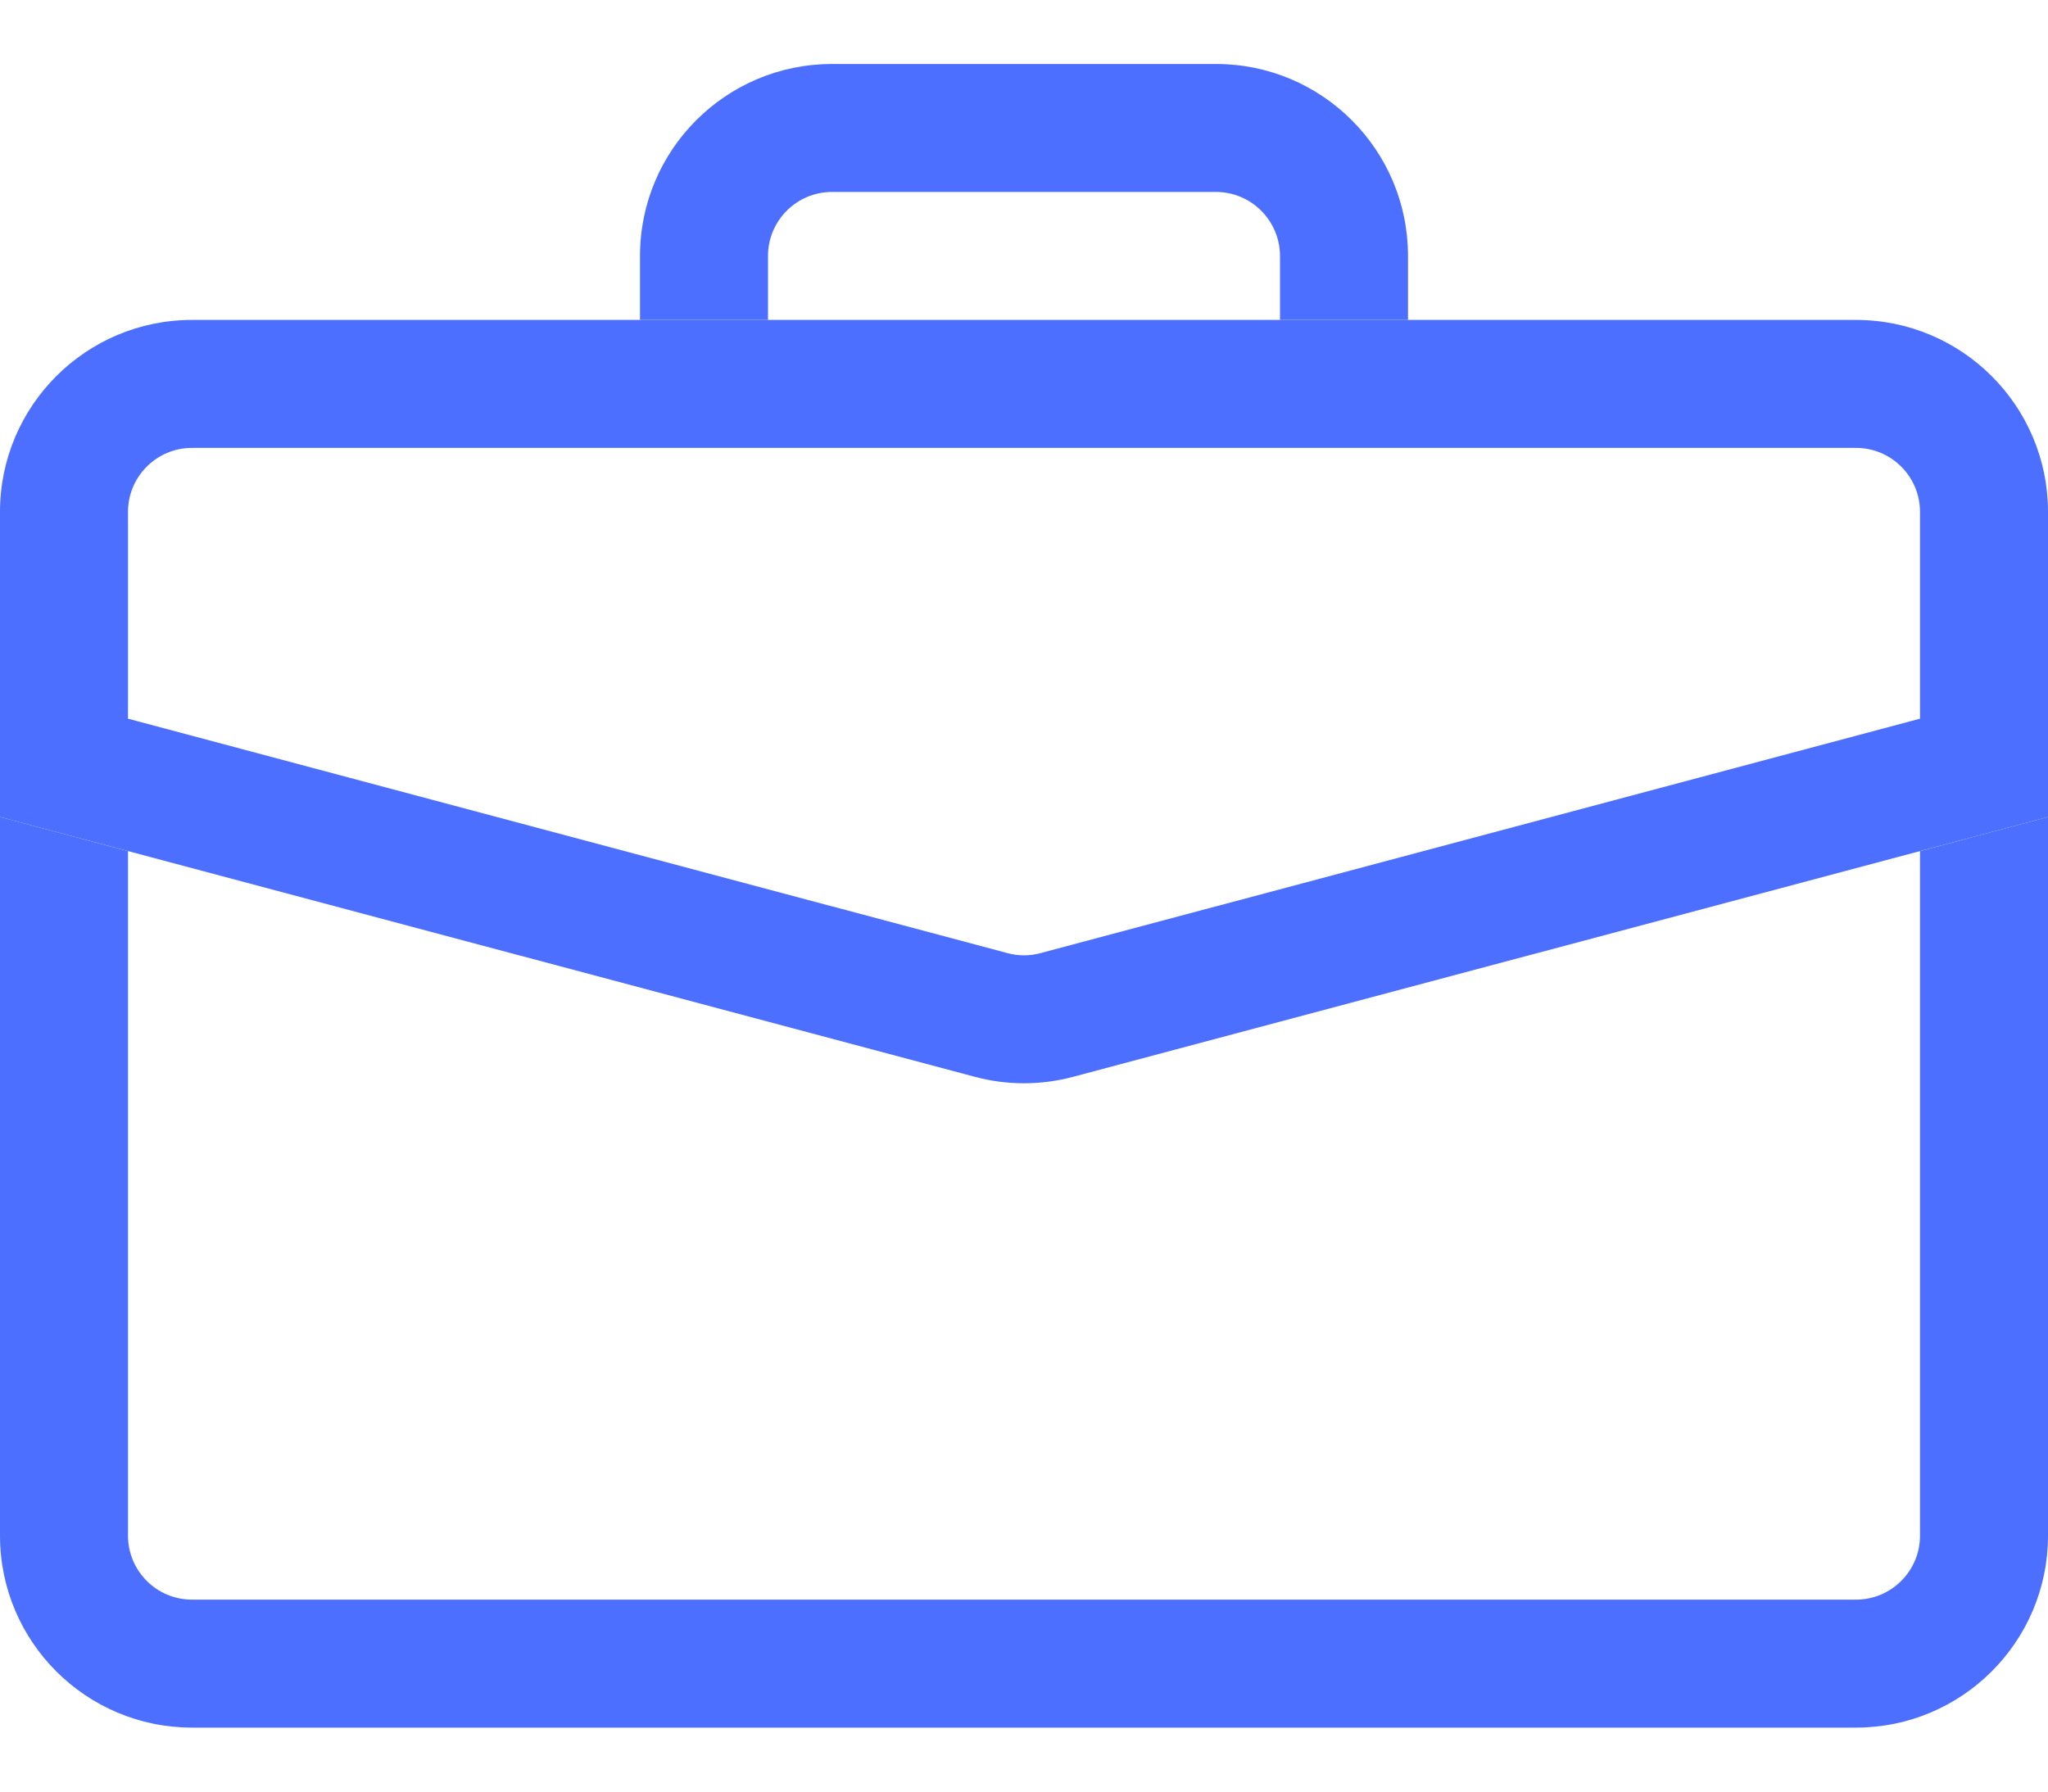
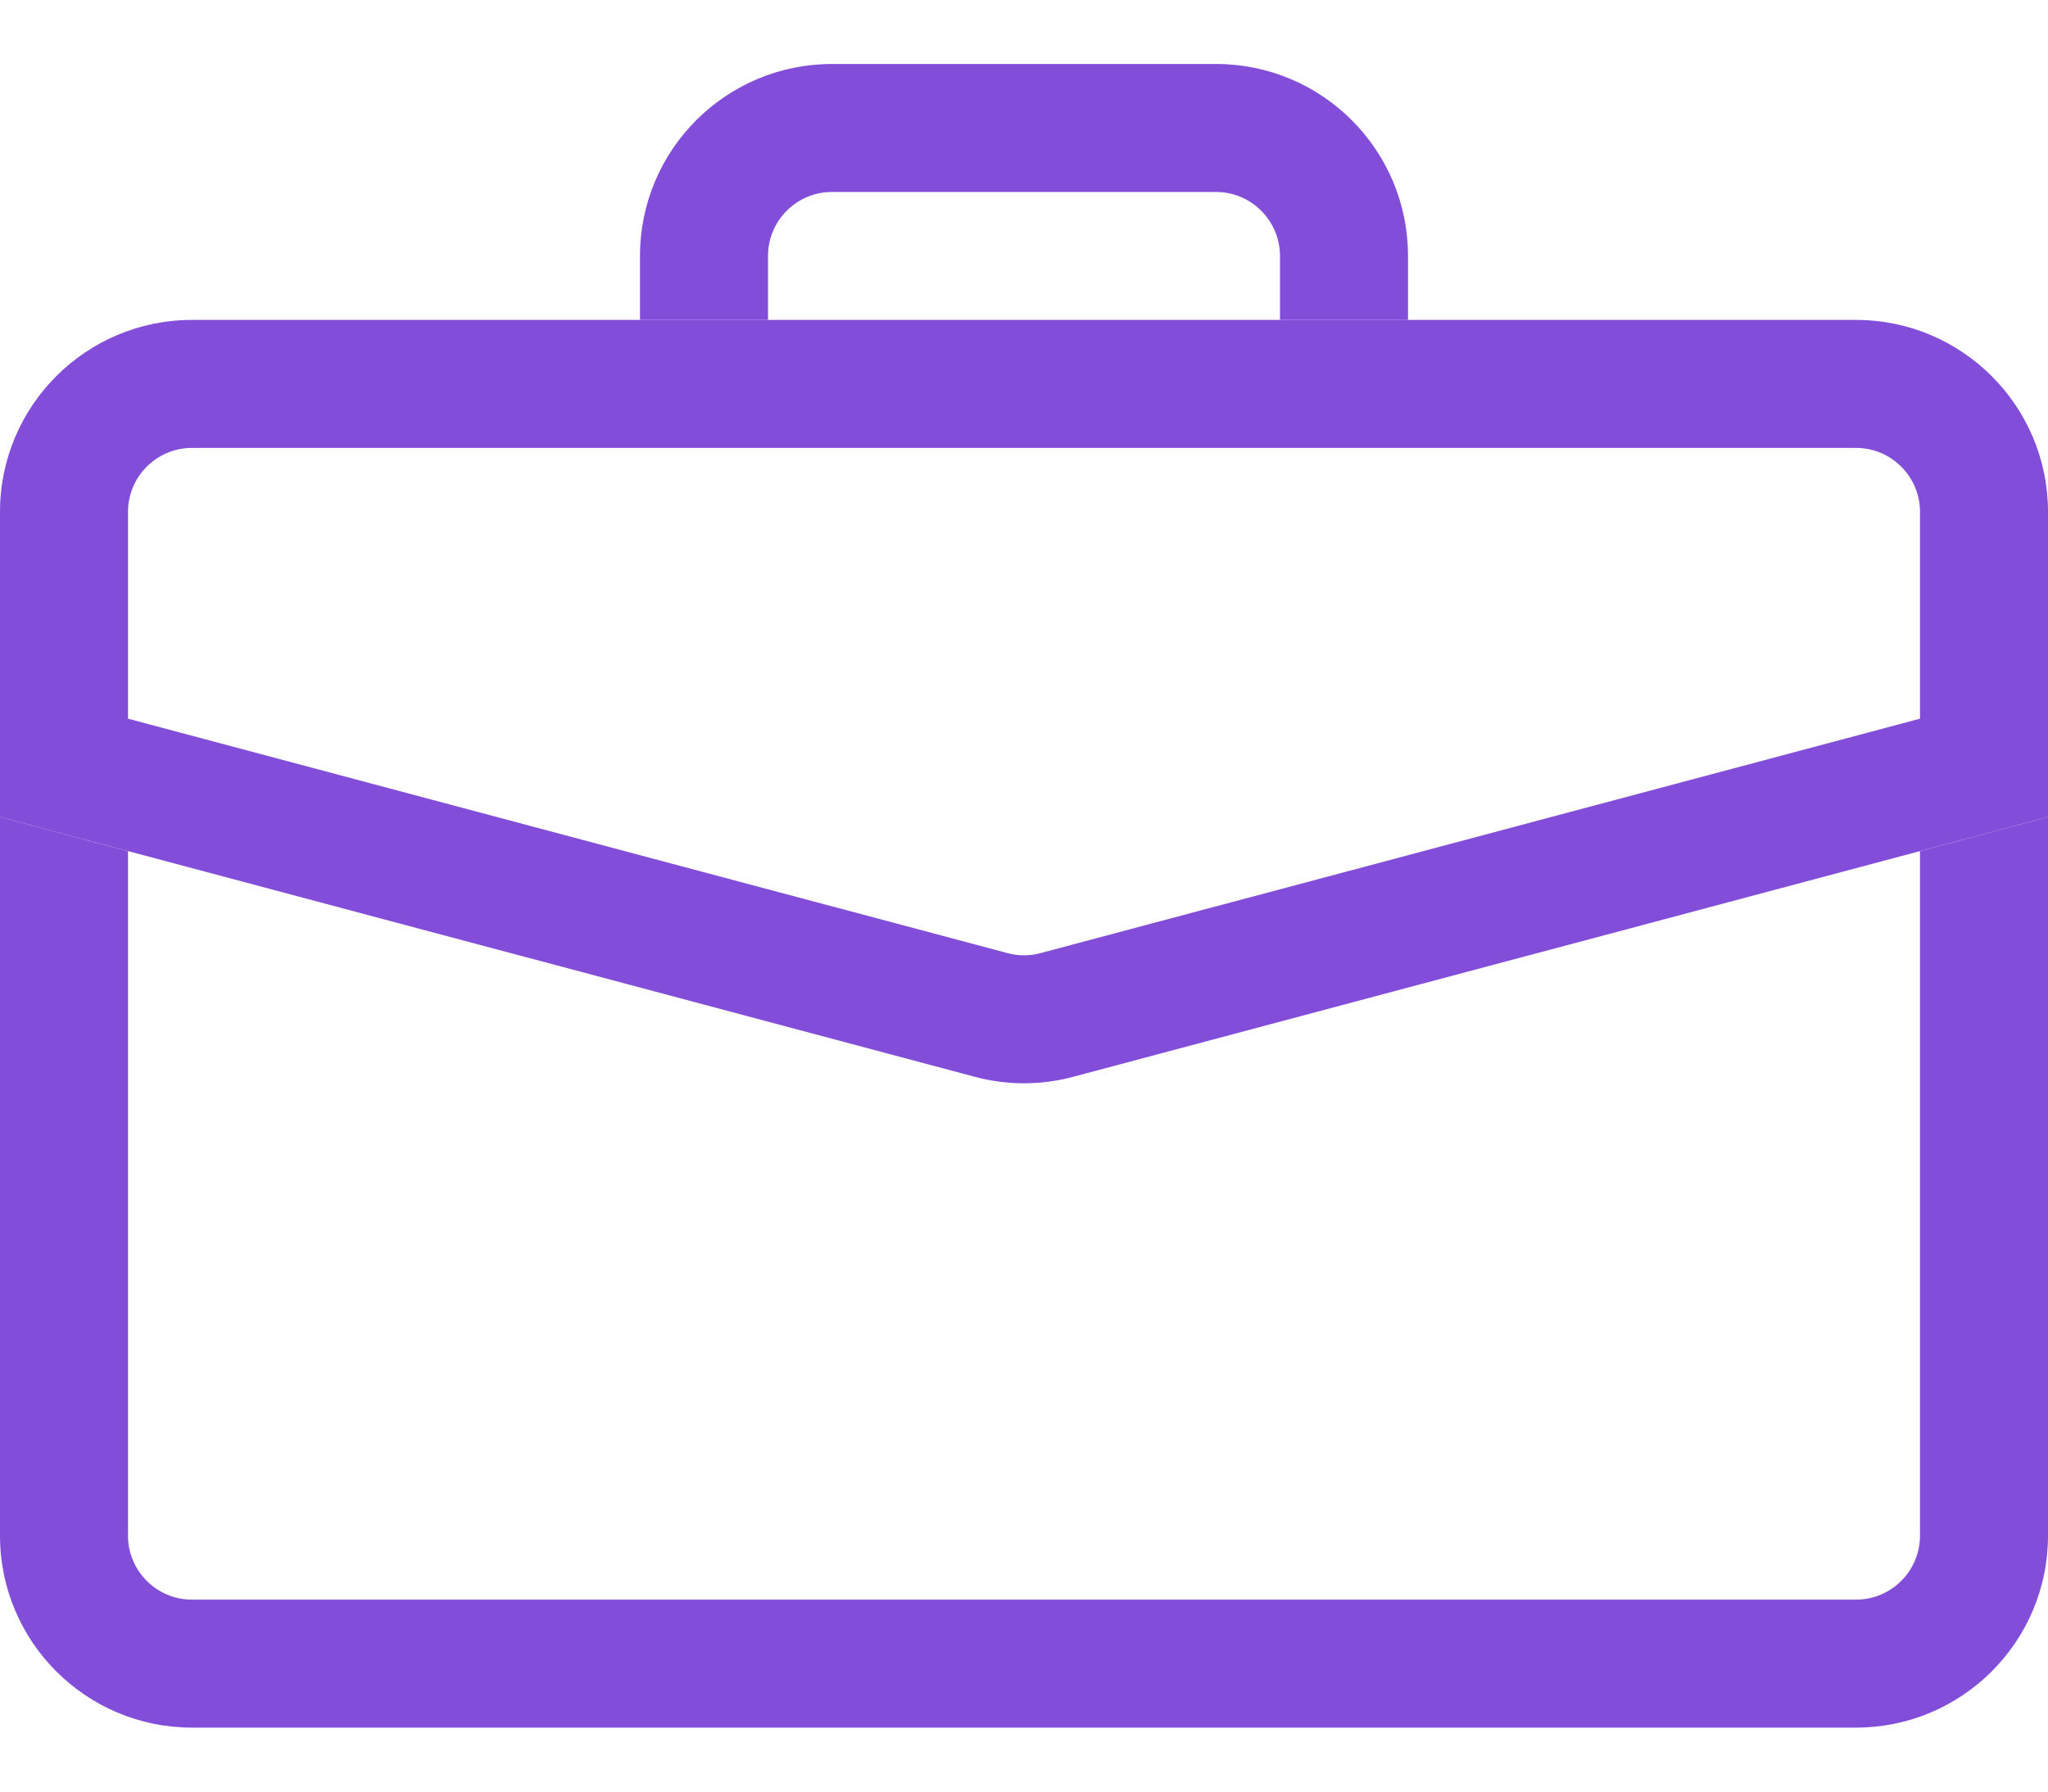
<svg xmlns="http://www.w3.org/2000/svg" width="16" height="14" viewBox="0 0 16 14" fill="none">
-   <path fill-rule="evenodd" clip-rule="evenodd" d="M0 12C0 12.828 0.672 13.5 1.5 13.5H14.5C15.328 13.5 16 12.828 16 12V6.384L15 6.651V12C15 12.276 14.776 12.5 14.5 12.5H1.5C1.224 12.5 1 12.276 1 12V6.651L0 6.384V12Z" fill="#4C6FFF" />
-   <path fill-rule="evenodd" clip-rule="evenodd" d="M0 4C0 3.172 0.672 2.5 1.5 2.5H14.5C15.328 2.5 16 3.172 16 4V6.384L8.386 8.414C8.133 8.482 7.867 8.482 7.614 8.414L0 6.384V4ZM1.5 3.5C1.224 3.5 1 3.724 1 4V5.616L7.871 7.448C7.956 7.471 8.044 7.471 8.129 7.448L15 5.616V4C15 3.724 14.776 3.5 14.5 3.5H1.5Z" fill="#4C6FFF" />
-   <path fill-rule="evenodd" clip-rule="evenodd" d="M5 2C5 1.171 5.672 0.5 6.5 0.5H9.5C10.328 0.5 11 1.171 11 2V2.5H10V2.001C10 1.725 9.776 1.5 9.5 1.5H6.5C6.224 1.5 6 1.724 6 2V2.5H5V2Z" fill="#4C6FFF" />
+   <path fill-rule="evenodd" clip-rule="evenodd" d="M0 12C0 12.828 0.672 13.5 1.5 13.5H14.5C15.328 13.5 16 12.828 16 12V6.384L15 6.651V12C15 12.276 14.776 12.5 14.5 12.5H1.5C1.224 12.5 1 12.276 1 12V6.651L0 6.384V12Z" fill="#824DD9" />
+   <path fill-rule="evenodd" clip-rule="evenodd" d="M0 4C0 3.172 0.672 2.5 1.5 2.5H14.5C15.328 2.5 16 3.172 16 4V6.384L8.386 8.414C8.133 8.482 7.867 8.482 7.614 8.414L0 6.384V4ZM1.5 3.5C1.224 3.5 1 3.724 1 4V5.616L7.871 7.448C7.956 7.471 8.044 7.471 8.129 7.448L15 5.616V4C15 3.724 14.776 3.5 14.5 3.5H1.5Z" fill="#824DD9" />
+   <path fill-rule="evenodd" clip-rule="evenodd" d="M5 2C5 1.171 5.672 0.5 6.5 0.5H9.5C10.328 0.5 11 1.171 11 2V2.5H10V2.001C10 1.725 9.776 1.5 9.5 1.5H6.5C6.224 1.5 6 1.724 6 2V2.5H5V2Z" fill="#824DD9" />
</svg>
